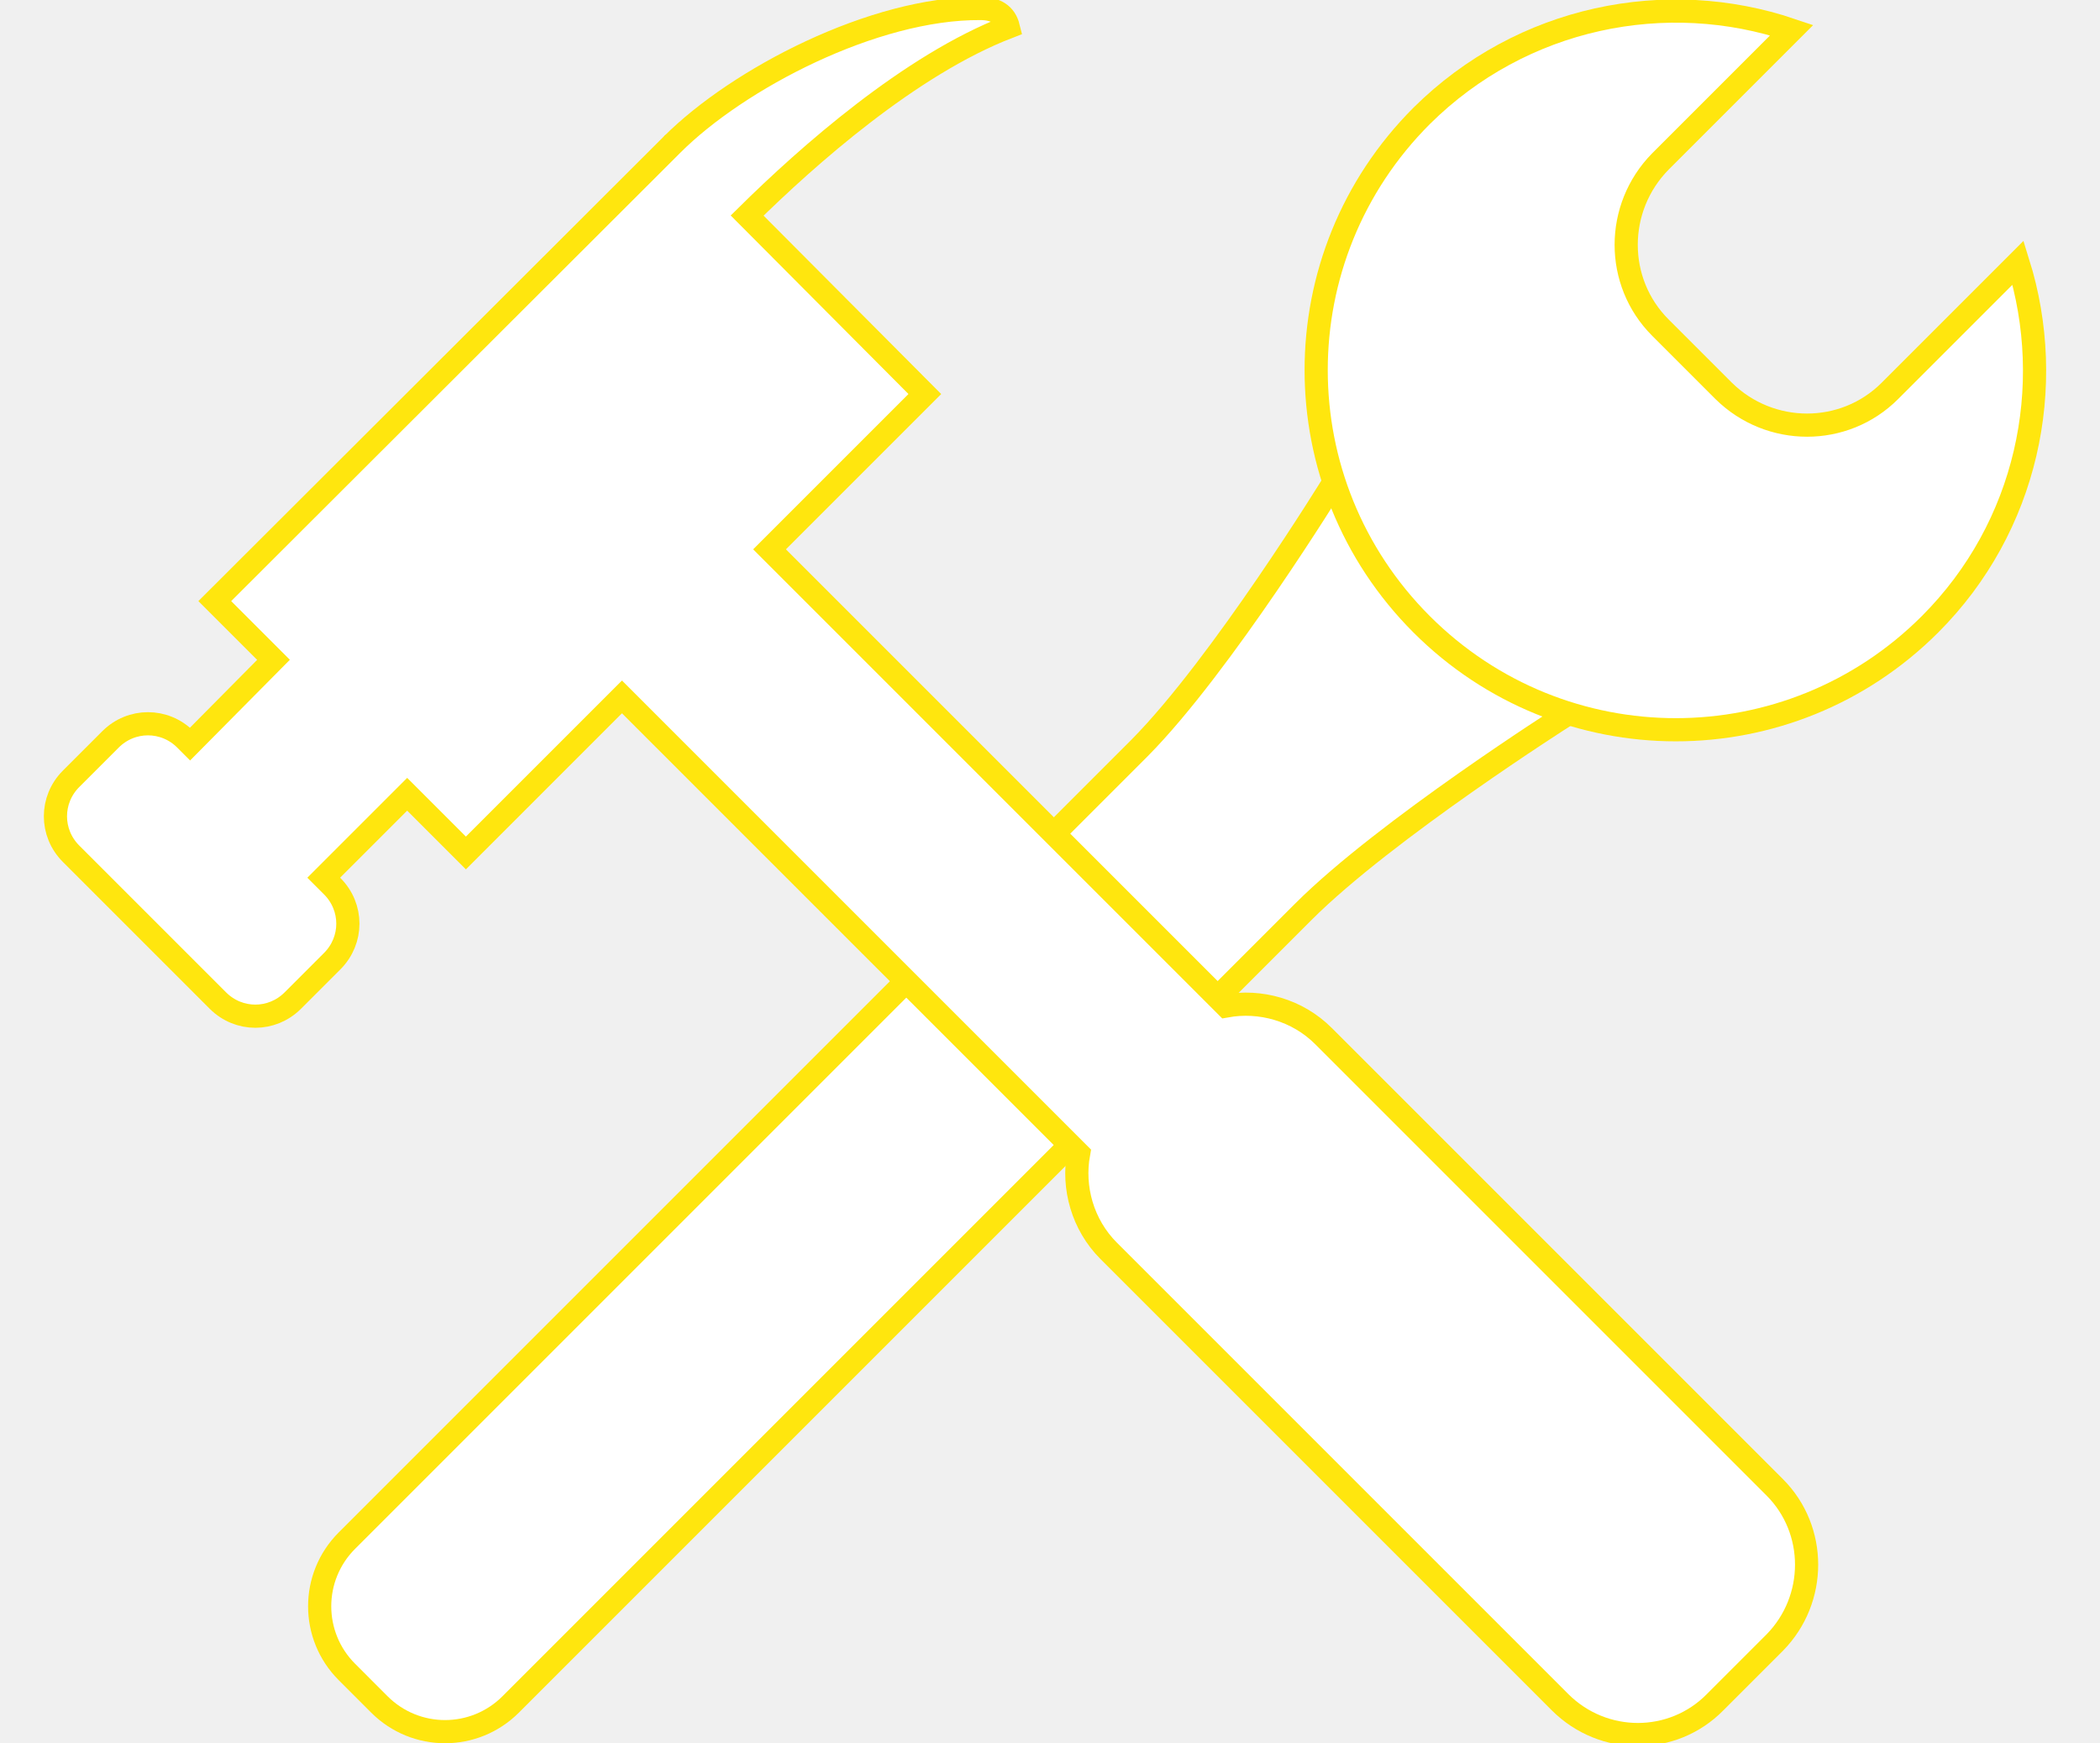
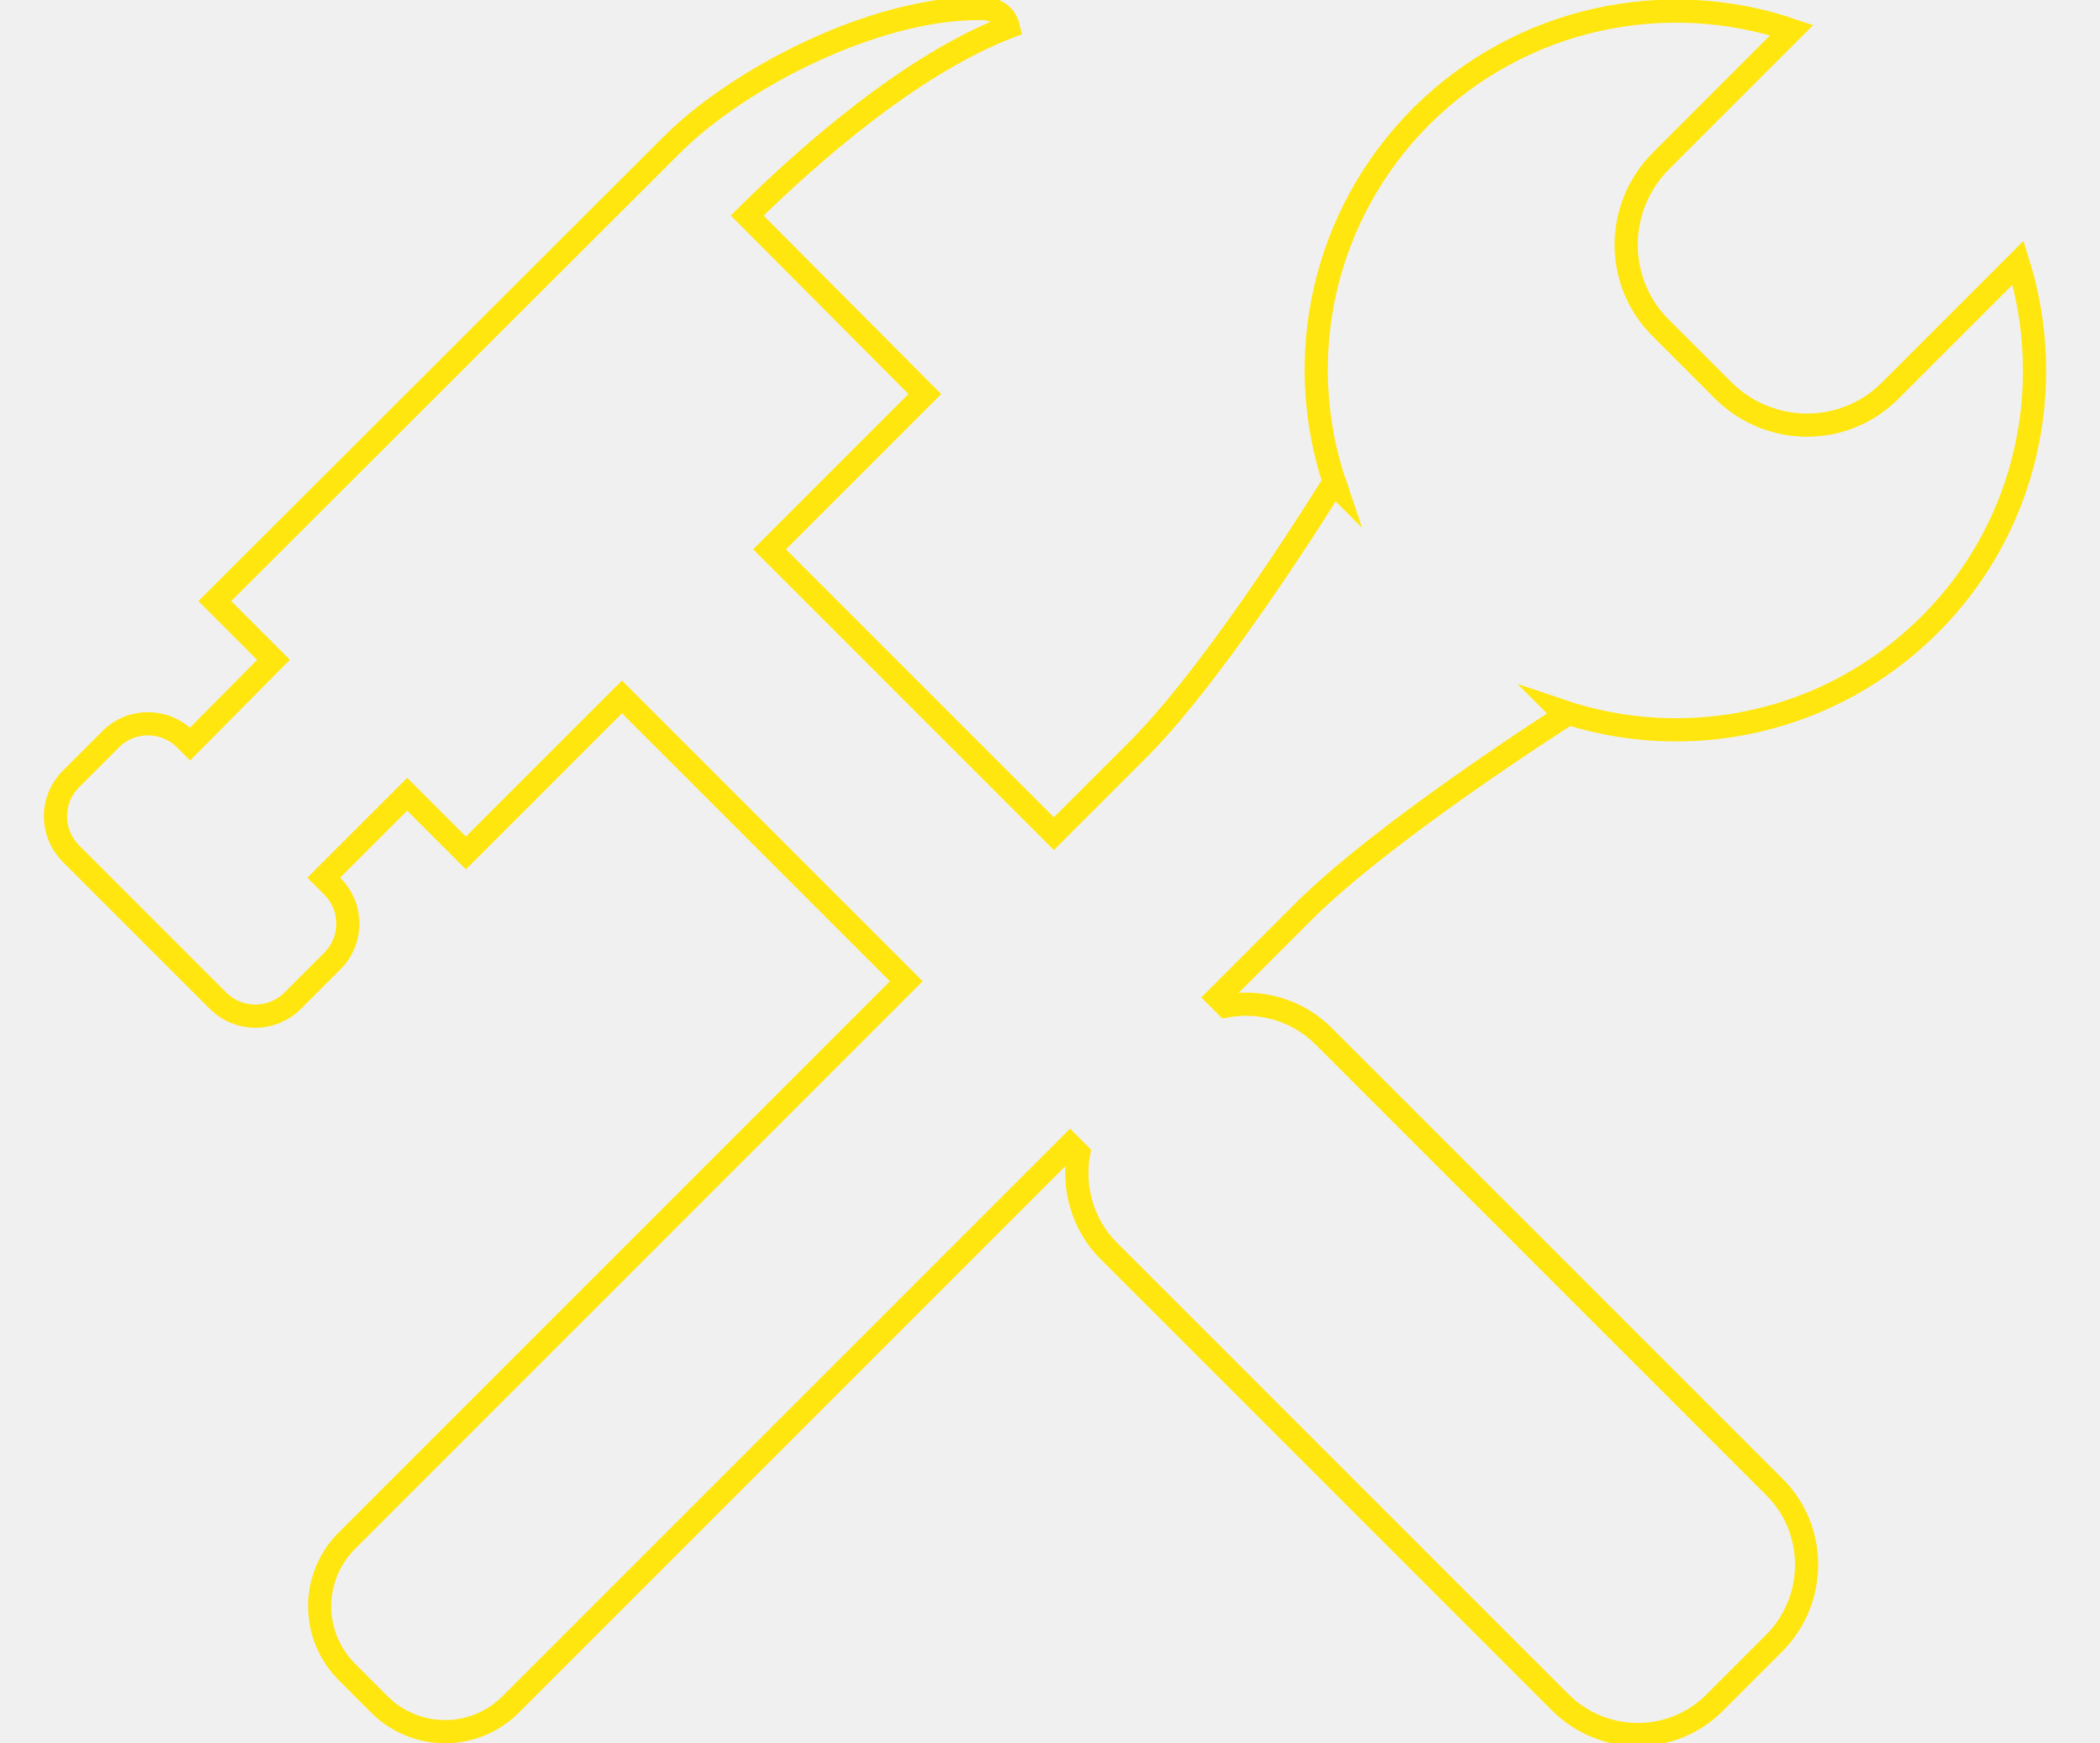
<svg xmlns="http://www.w3.org/2000/svg" version="1.1" id="Layer_1" x="0px" y="0px" viewBox="0 0 271.8 225.5" style="enable-background:new 0 0 271.8 225.5;" xml:space="preserve">
  <style type="text/css">
- 	.st0{fill:#FFFFFF;stroke:#FFE60E;stroke-width:3;stroke-miterlimit:10;}
- 	.st1{fill:none;stroke:#FFCACA;stroke-width:3;stroke-miterlimit:10;}
- 	.st2{fill:#FF00FF;}
- 	.st3{fill:#0000FF;}
- 	.st4{fill:#00FFFF;}
- 	.st5{fill:#00FF00;}
- 	.st6{fill:#FFFF00;}
- 	.st7{fill:#FF9900;}
- 	.st8{fill:#FF0000;}
- 	.st9{fill:#FFFFFF;}
- 	.st10{fill:none;stroke:#000099;stroke-width:3;stroke-miterlimit:10;}
- 	.st11{fill:#000099;}
- 	.st12{fill:none;stroke:#FFE60E;stroke-width:3;stroke-miterlimit:10;}
+ 	.st0{fill:none;stroke:#FFE60E;stroke-width:3;stroke-miterlimit:10;}
</style>
-   <g>
-     <path class="st0" d="M172.6,62.5c0,0-14.5,23.6-25.1,34.3l-86.3,86.3l-9.9,9.9l-6.4,6.4c-4.7,4.7-4.7,12.3,0,17l4.2,4.2   c4.7,4.7,12.3,4.7,17,0l6.4-6.4l9.9-9.9l86.3-86.3c10.6-10.6,33.9-25.4,33.9-25.4L172.6,62.5z" />
-     <path class="st0" d="M261.2,34l-16.6,16.6c-5.9,5.9-15.5,5.9-21.5,0l-8.2-8.2c-5.9-5.9-5.9-15.5,0-21.5l17-17   c-16.2-5.5-34.9-1.8-47.9,11.1c-18.2,18.2-18.2,47.6,0,65.8s47.6,18.2,65.8,0C262.4,68.2,266.2,50,261.2,34z" />
-   </g>
-   <g>
-     <polygon class="st0" points="87,18.7 87,18.7 87.2,18.5  " />
-     <path class="st0" d="M229.7,192.5l-58.4-58.4c-3.4-3.4-8.2-4.7-12.6-3.9L99.6,71.1L119.7,51L96.7,27.9c7.8-7.7,21.1-19.5,33.8-24.4   c-0.4-1.6-1.6-2.4-3.6-2.4C113.1,1,95.5,10.2,87,18.7L27.8,77.8l7.6,7.6L24.6,96.3L24,95.7c-2.7-2.7-7-2.7-9.7,0l-5.1,5.1   c-2.7,2.7-2.7,7,0,9.7l19,19c2.7,2.7,7,2.7,9.7,0l5.1-5.1c2.7-2.7,2.7-7,0-9.7l-1.1-1.1l10.8-10.8l7.6,7.6l20.2-20.2l59.1,59.1   c-0.8,4.4,0.5,9.2,3.9,12.6l58.4,58.4c5.6,5.6,14.6,5.6,20.1,0l7.7-7.7C235.2,207,235.2,198,229.7,192.5z" />
-   </g>
+   <path class="st0" d="M249.8,80.8C262.4,68.2,266.2,50,261.2,34l-16.6,16.6c-5.9,5.9-15.5,5.9-21.5,0l-8.2-8.2  c-5.9-5.9-5.9-15.5,0-21.5l17-17C215.7-1.6,197,2.1,184,15c-12.9,12.9-16.7,31.5-11.2,47.7l-0.2-0.2c0,0-14.5,23.6-25.1,34.3  l-11.1,11.1L99.6,71.1L119.7,51l-23-23.1c7.8-7.7,21.1-19.5,33.8-24.4c-0.4-1.6-1.6-2.4-3.6-2.4C113.1,1,95.5,10.2,87,18.7  L27.8,77.8l7.6,7.6L24.6,96.3L24,95.7c-2.7-2.7-7-2.7-9.7,0l-5.1,5.1c-2.7,2.7-2.7,7,0,9.7l19,19c2.7,2.7,7,2.7,9.7,0l5.1-5.1  c2.7-2.7,2.7-7,0-9.7l-1.1-1.1l10.8-10.8l7.6,7.6l20.2-20.2l36.8,36.8l-56.1,56.1l-9.9,9.9l-6.4,6.4c-4.7,4.7-4.7,12.3,0,17l4.2,4.2  c4.7,4.7,12.3,4.7,17,0l6.4-6.4l9.9-9.9l56.1-56.1l1.1,1.1c-0.8,4.4,0.5,9.2,3.9,12.6l58.4,58.4c5.6,5.6,14.6,5.6,20.1,0l7.7-7.7  c5.5-5.6,5.5-14.6,0-20.1l-58.4-58.4c-3.4-3.4-8.2-4.7-12.6-3.9l-1.1-1.1l11.1-11.1c10.6-10.6,33.9-25.4,33.9-25.4L202,92  C218.2,97.5,236.8,93.8,249.8,80.8z" />
</svg>
